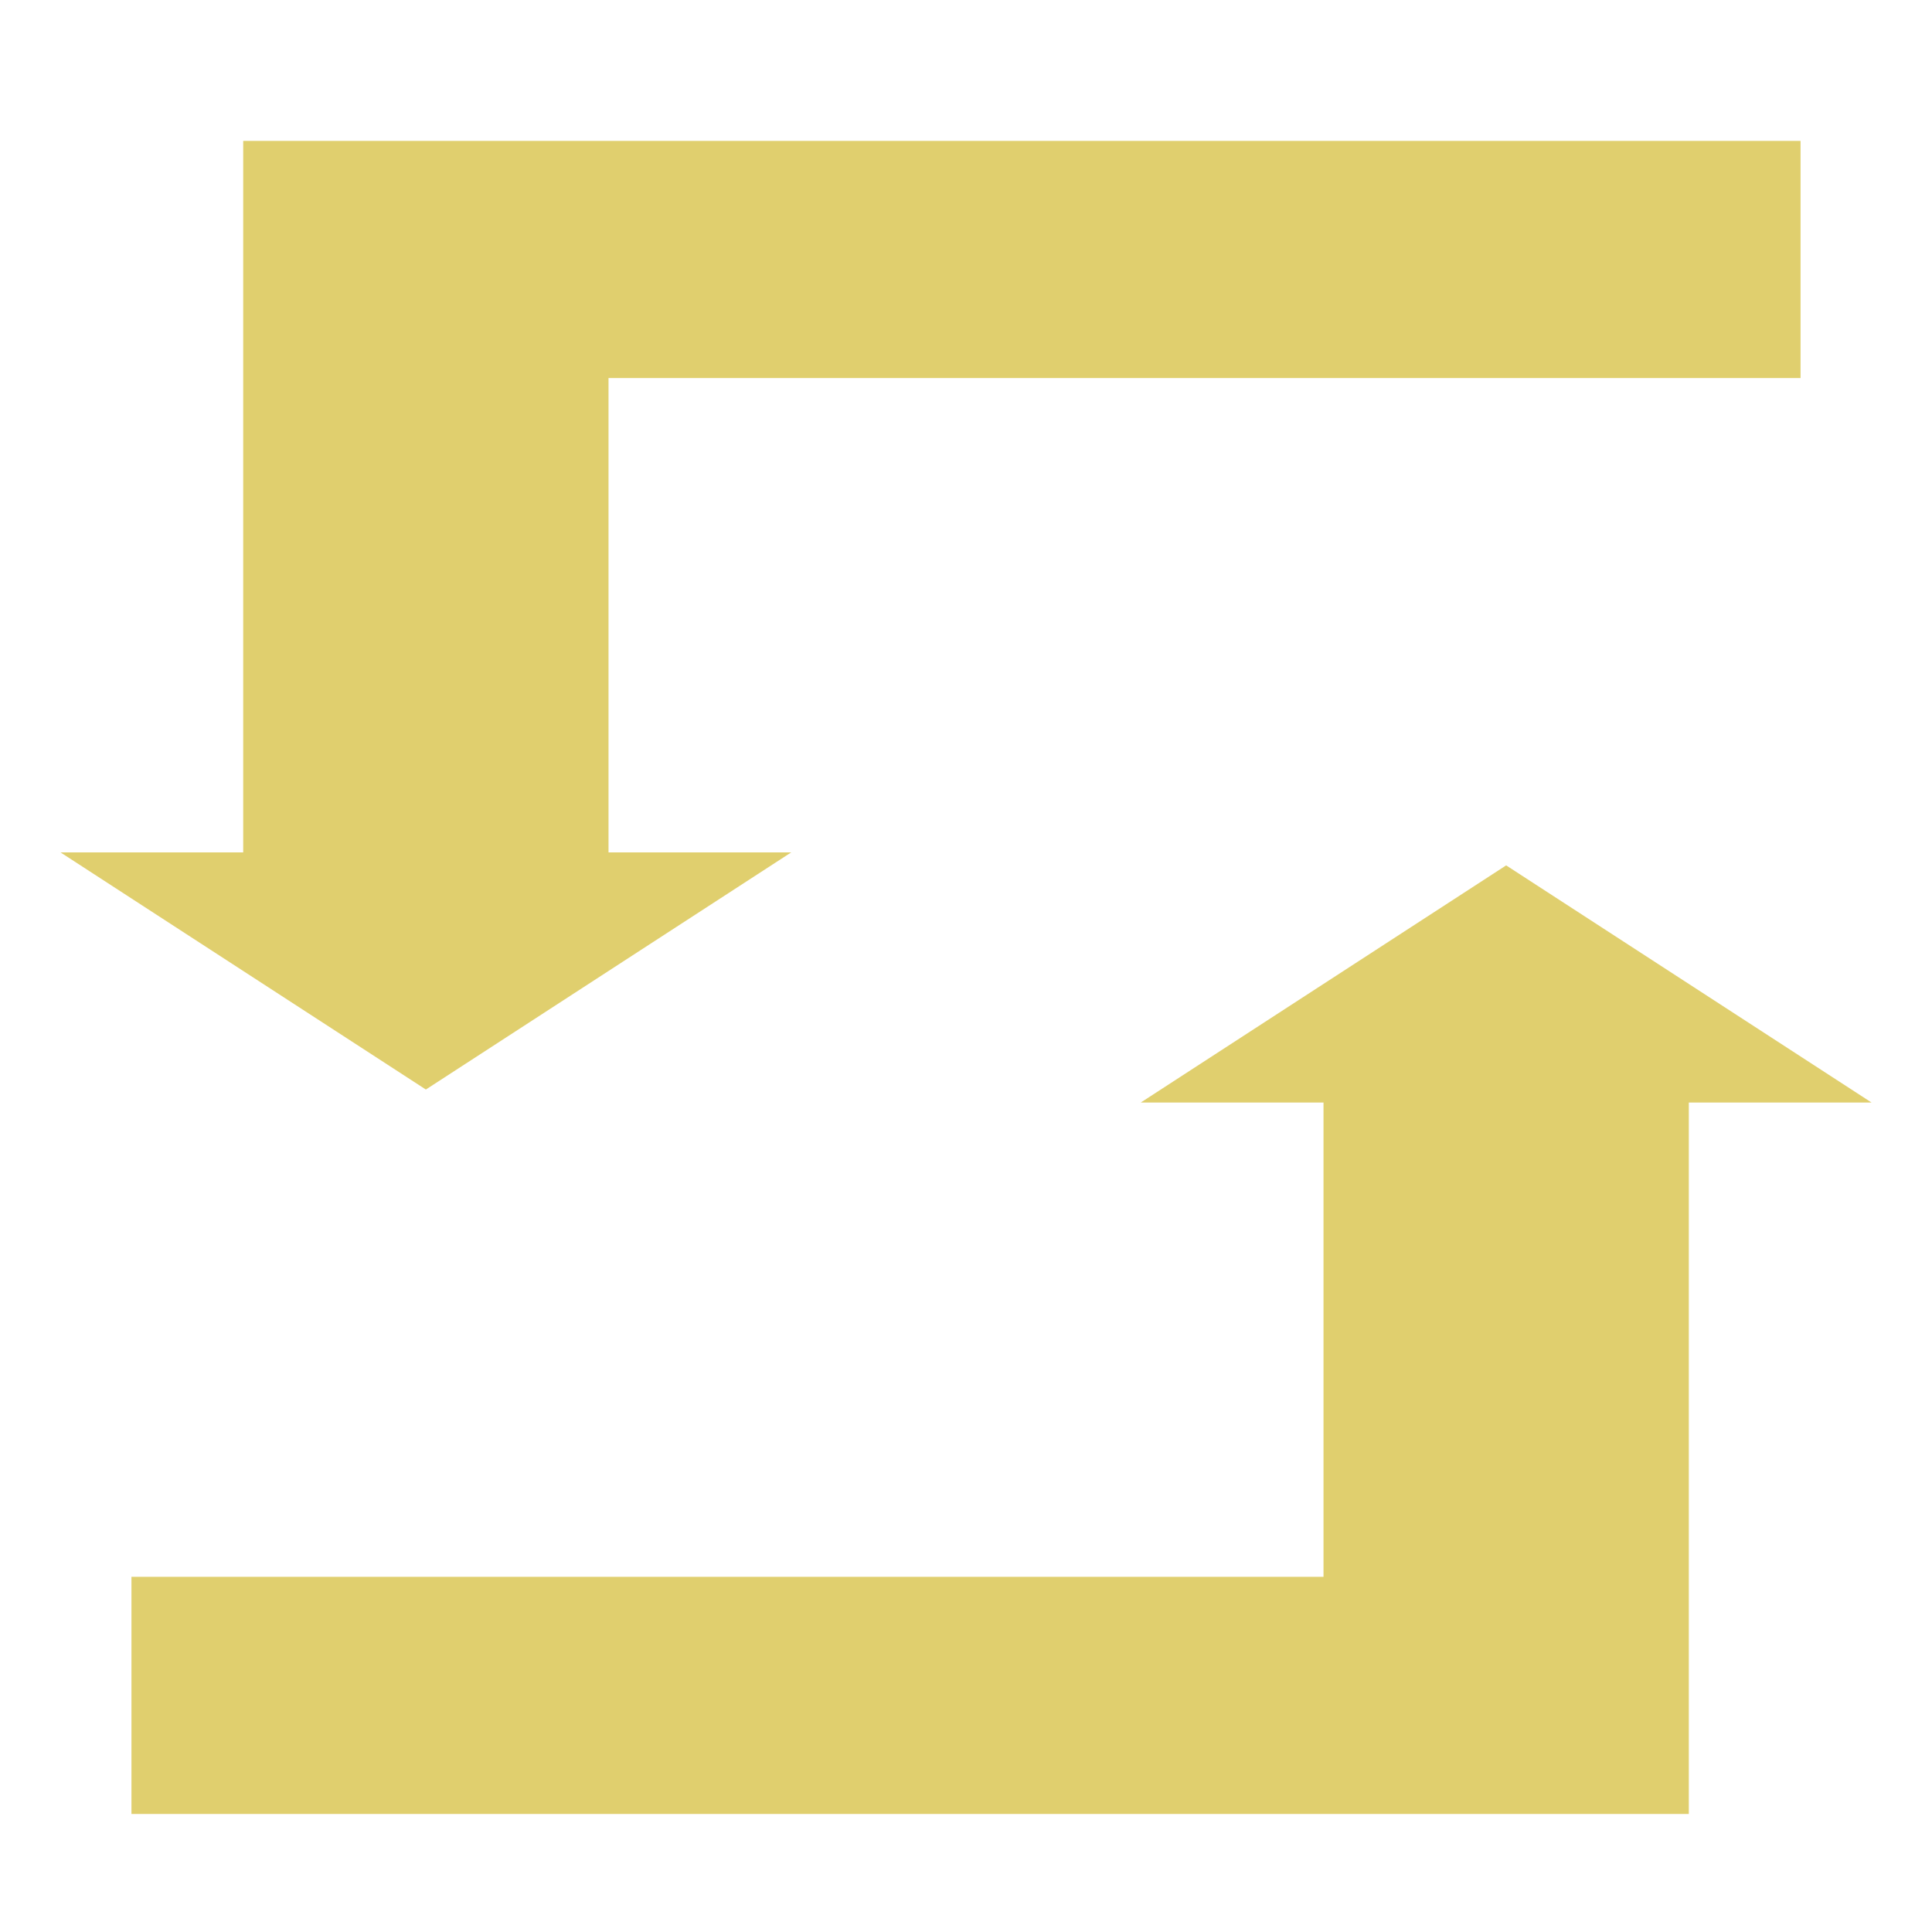
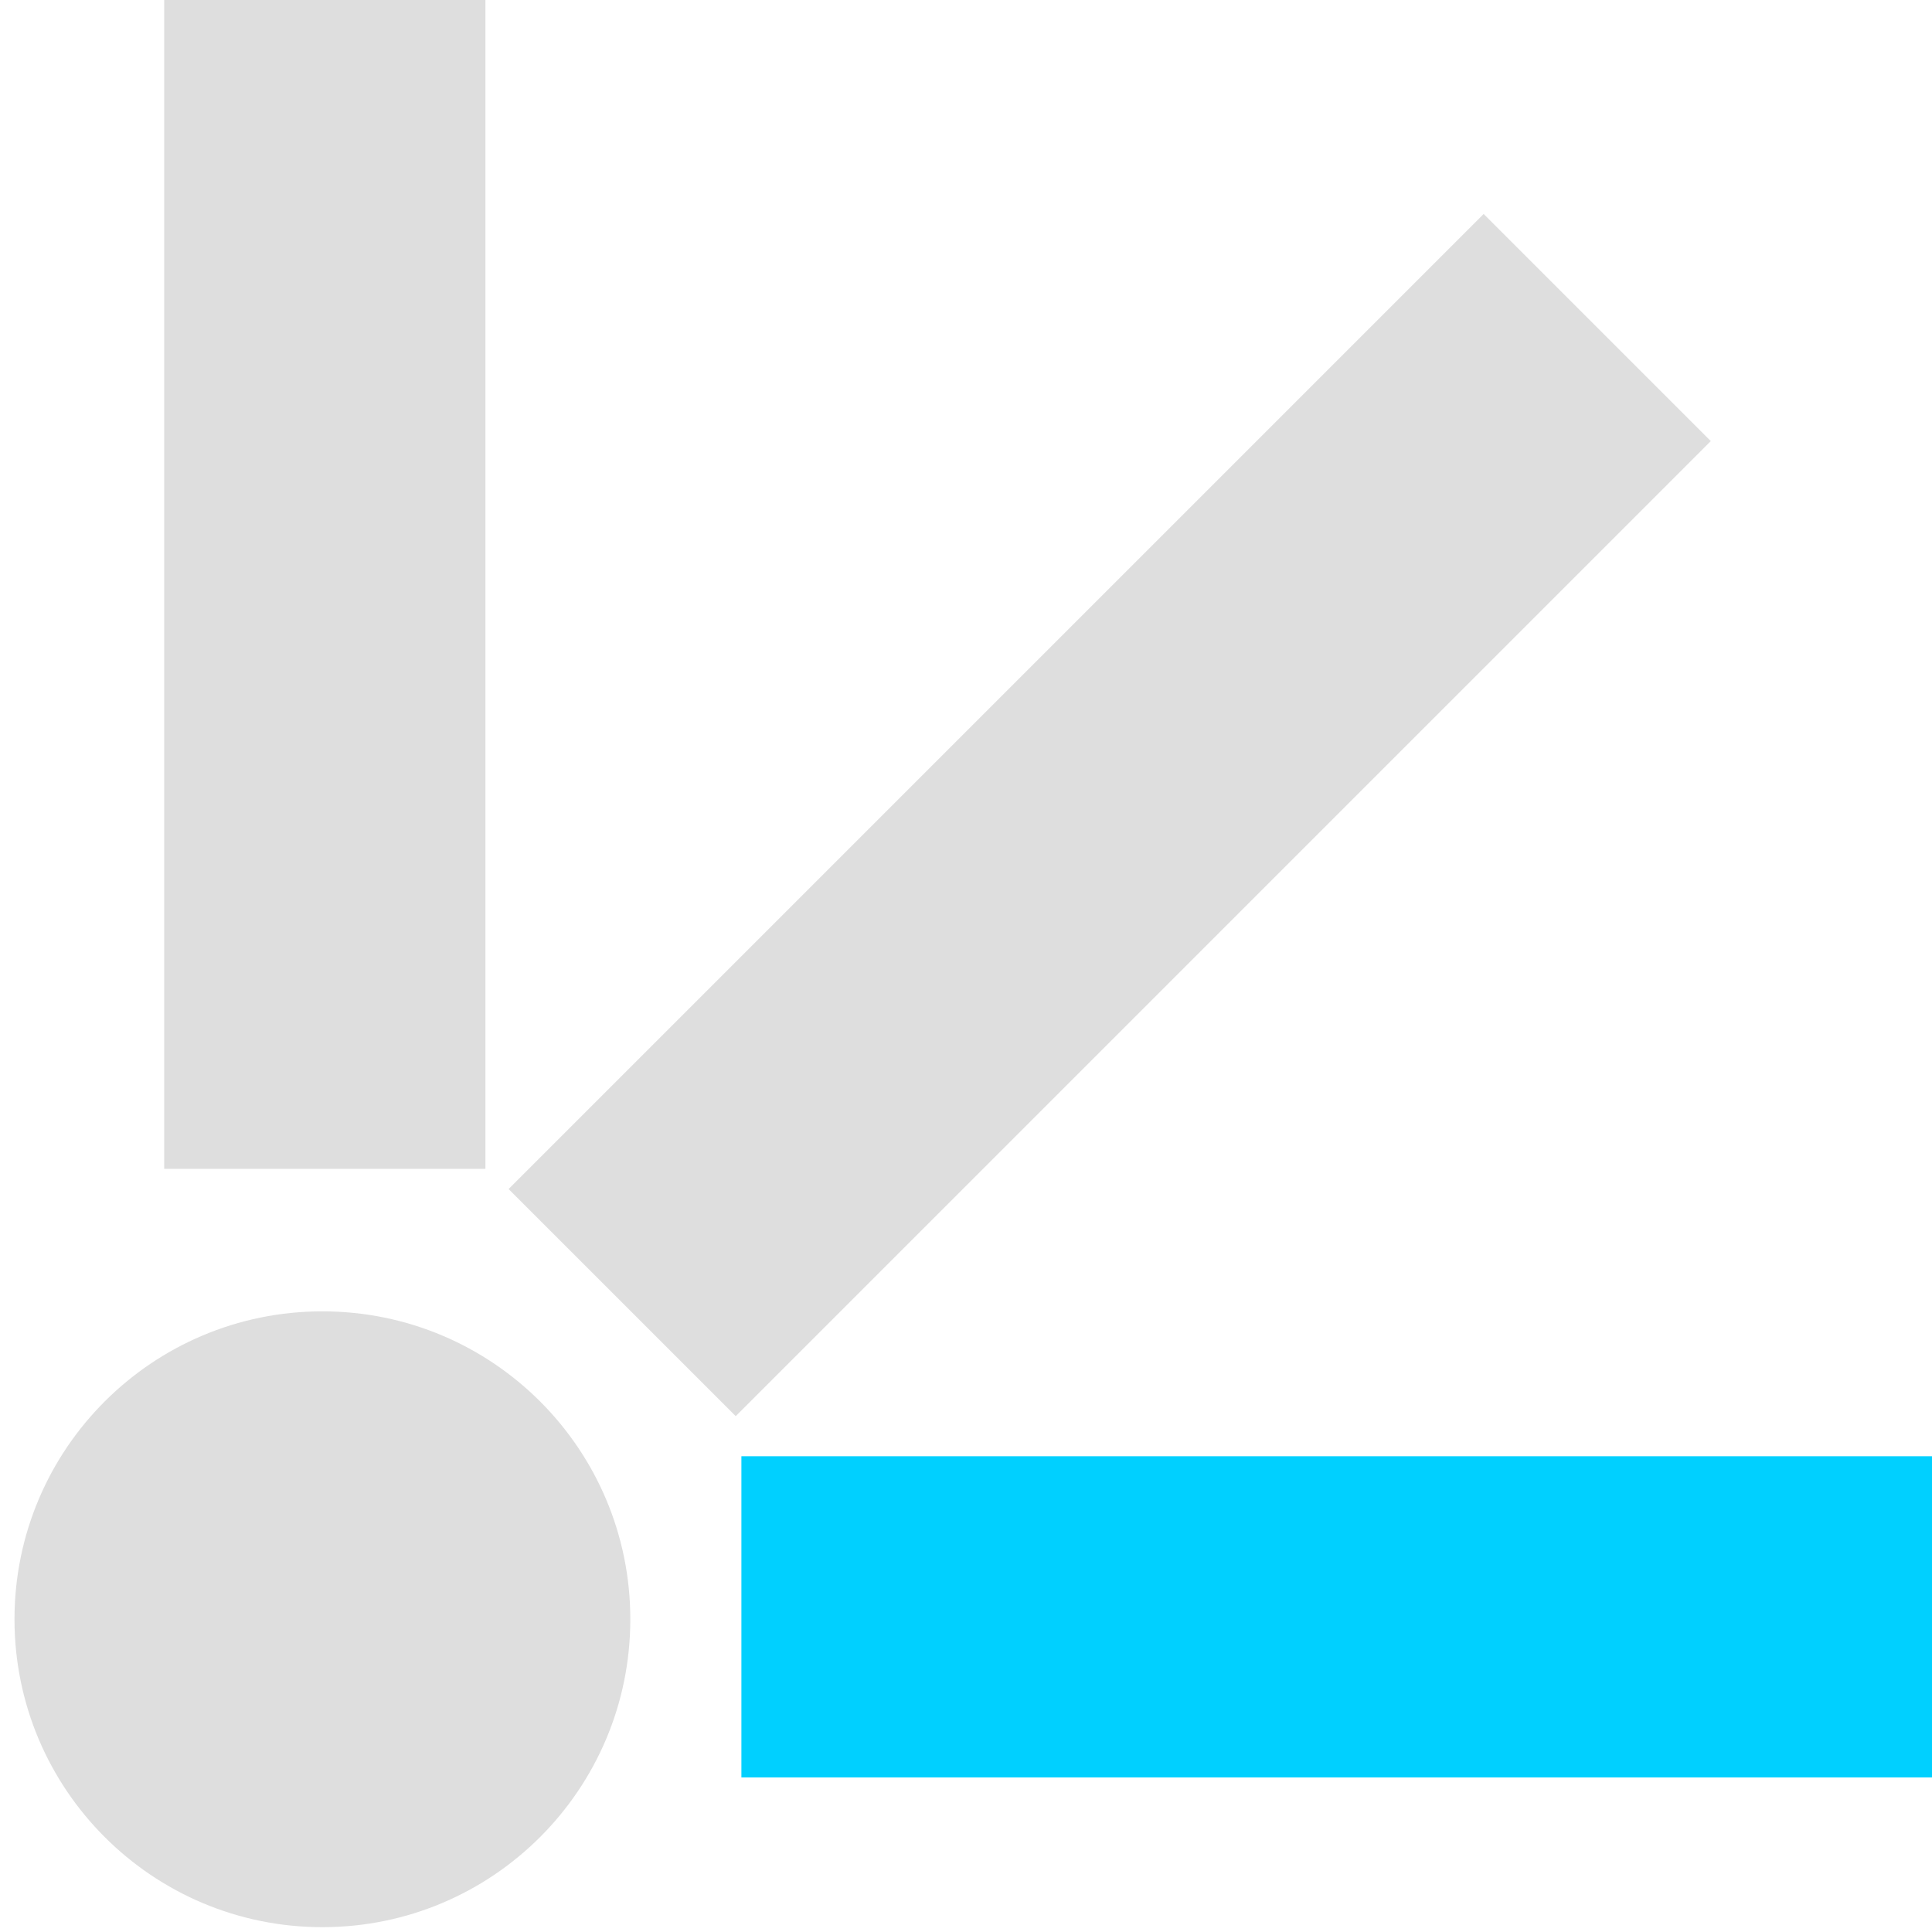
- <svg xmlns="http://www.w3.org/2000/svg" width="24" height="24">
-   <g>
-     <rect fill="none" id="canvas_background" height="26" width="26" y="-1" x="-1" />
-     <g display="none" id="canvasGrid">
-       <rect fill="url(#gridpattern)" stroke-width="0" y="0" x="0" height="100%" width="100%" id="svg_1" />
-     </g>
-   </g>
-   <g>
-     <line stroke-linecap="null" stroke-linejoin="null" id="svg_13" y2="4.02" x2="3.616" y1="9.071" x1="1.663" fill-opacity="null" stroke-opacity="null" stroke-width="1.5" stroke="null" fill="none" />
-     <path stroke="null" id="svg_22" d="m1.634,19.588l14.807,0l0,-5.892l-2.27,0l4.539,-2.946l4.539,2.946l-2.27,0l0,8.838l-19.346,0l0,-2.946z" fill-opacity="null" stroke-opacity="null" stroke-width="1.5" fill="#e0cf6e" />
-     <path transform="rotate(180 11.55808,7.642256) " stroke="null" id="svg_23" d="m0.75,10.588l14.807,0l0,-5.892l-2.27,0l4.539,-2.946l4.539,2.946l-2.27,0l0,8.838l-19.346,0l0,-2.946z" fill-opacity="null" stroke-opacity="null" stroke-width="1.5" fill="#e0cf6e" />
+ <svg xmlns="http://www.w3.org/2000/svg" width="800" height="800">
+   <g id="Layer_1">
+     <path id="svg_1" d="m133.5,798c-70.442,0 -127.5,-57.058 -127.5,-127.5c0,-70.442 57.058,-127.5 127.5,-127.5c70.442,0 127.5,57.058 127.5,127.5c0,70.442 -57.058,127.5 -127.5,127.5z" opacity="undefined" stroke-width="0" stroke="#000" fill="#dedede" />
+     <ellipse fill="#dedede" stroke="#000" cx="159" cy="627" id="svg_2" />
+     <path fill="#00d0ff" opacity="undefined" d="m307,603l571,0l0,133l-571,0l0,-133z" id="svg_3" />
+     <rect fill="#dedede" stroke="#000" x="492" y="244" width="2" height="0" id="svg_5" />
+     <rect transform="rotate(-45 459.5 337.5)" fill="#dedede" x="174" y="271" width="571" height="133" id="svg_6" />
+     <rect transform="rotate(-90 134.5 198.5)" fill="#dedede" x="-151" y="132" width="571" height="133" id="svg_7" />
  </g>
</svg>
